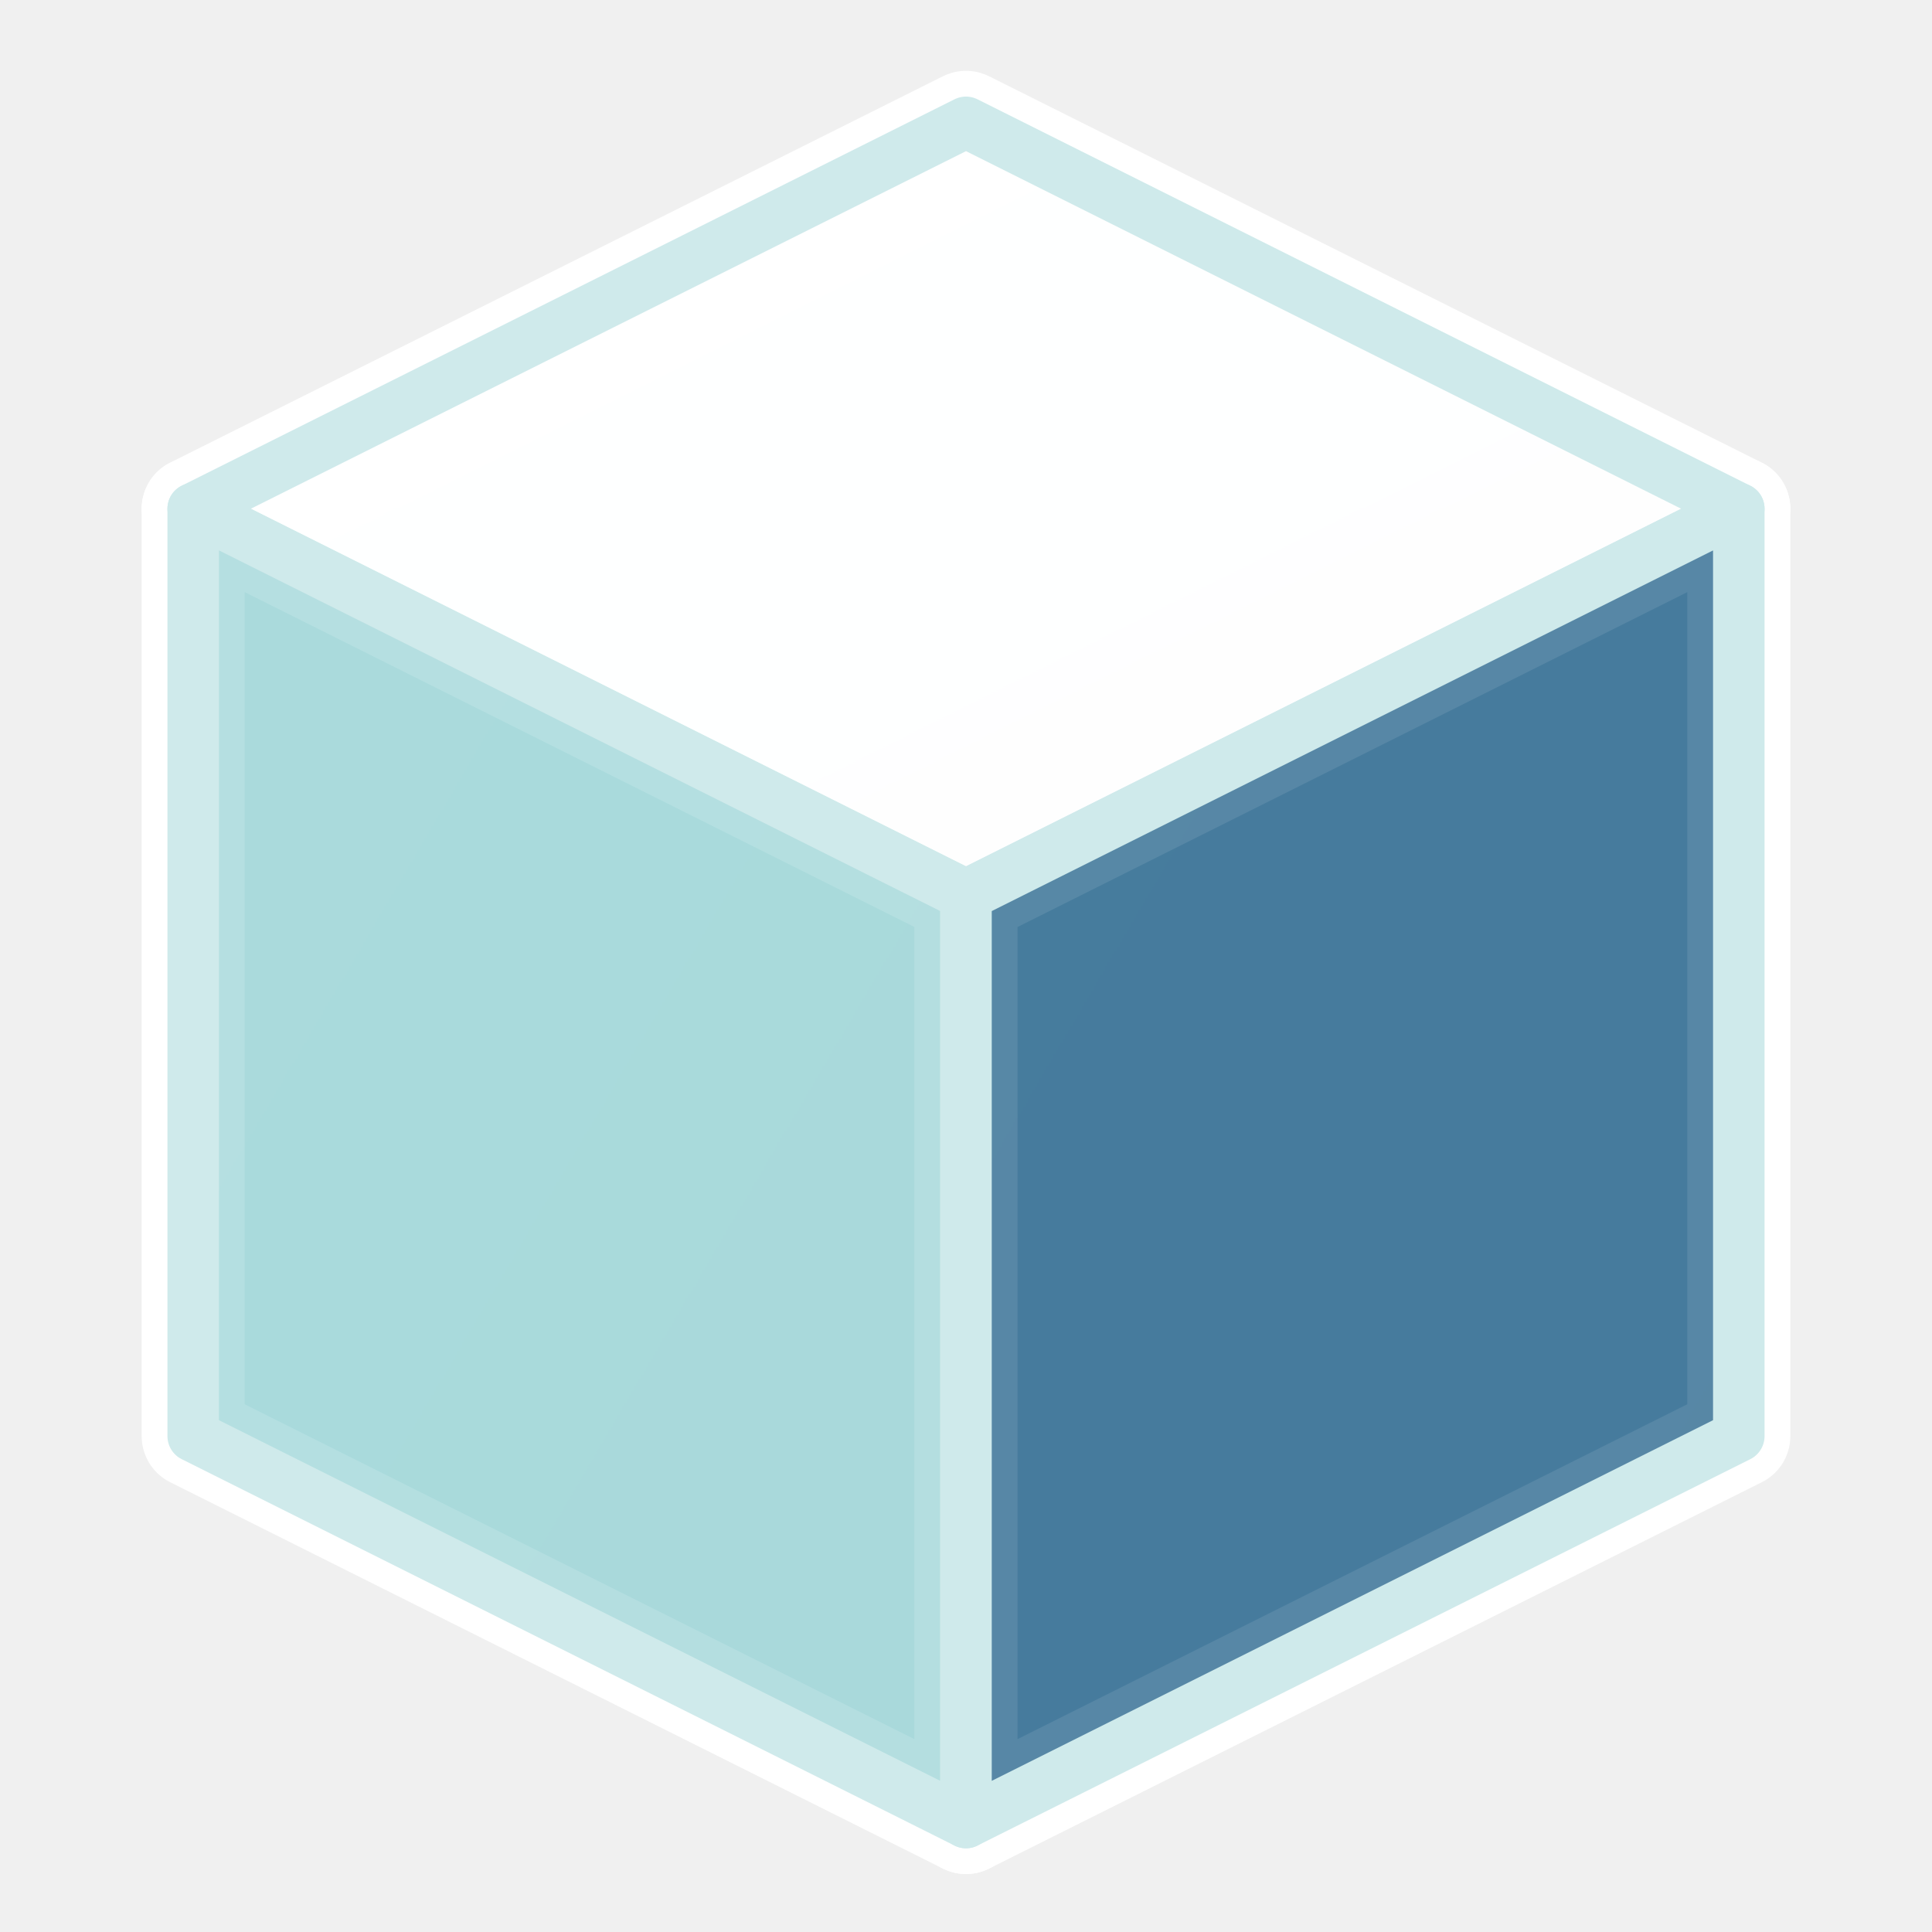
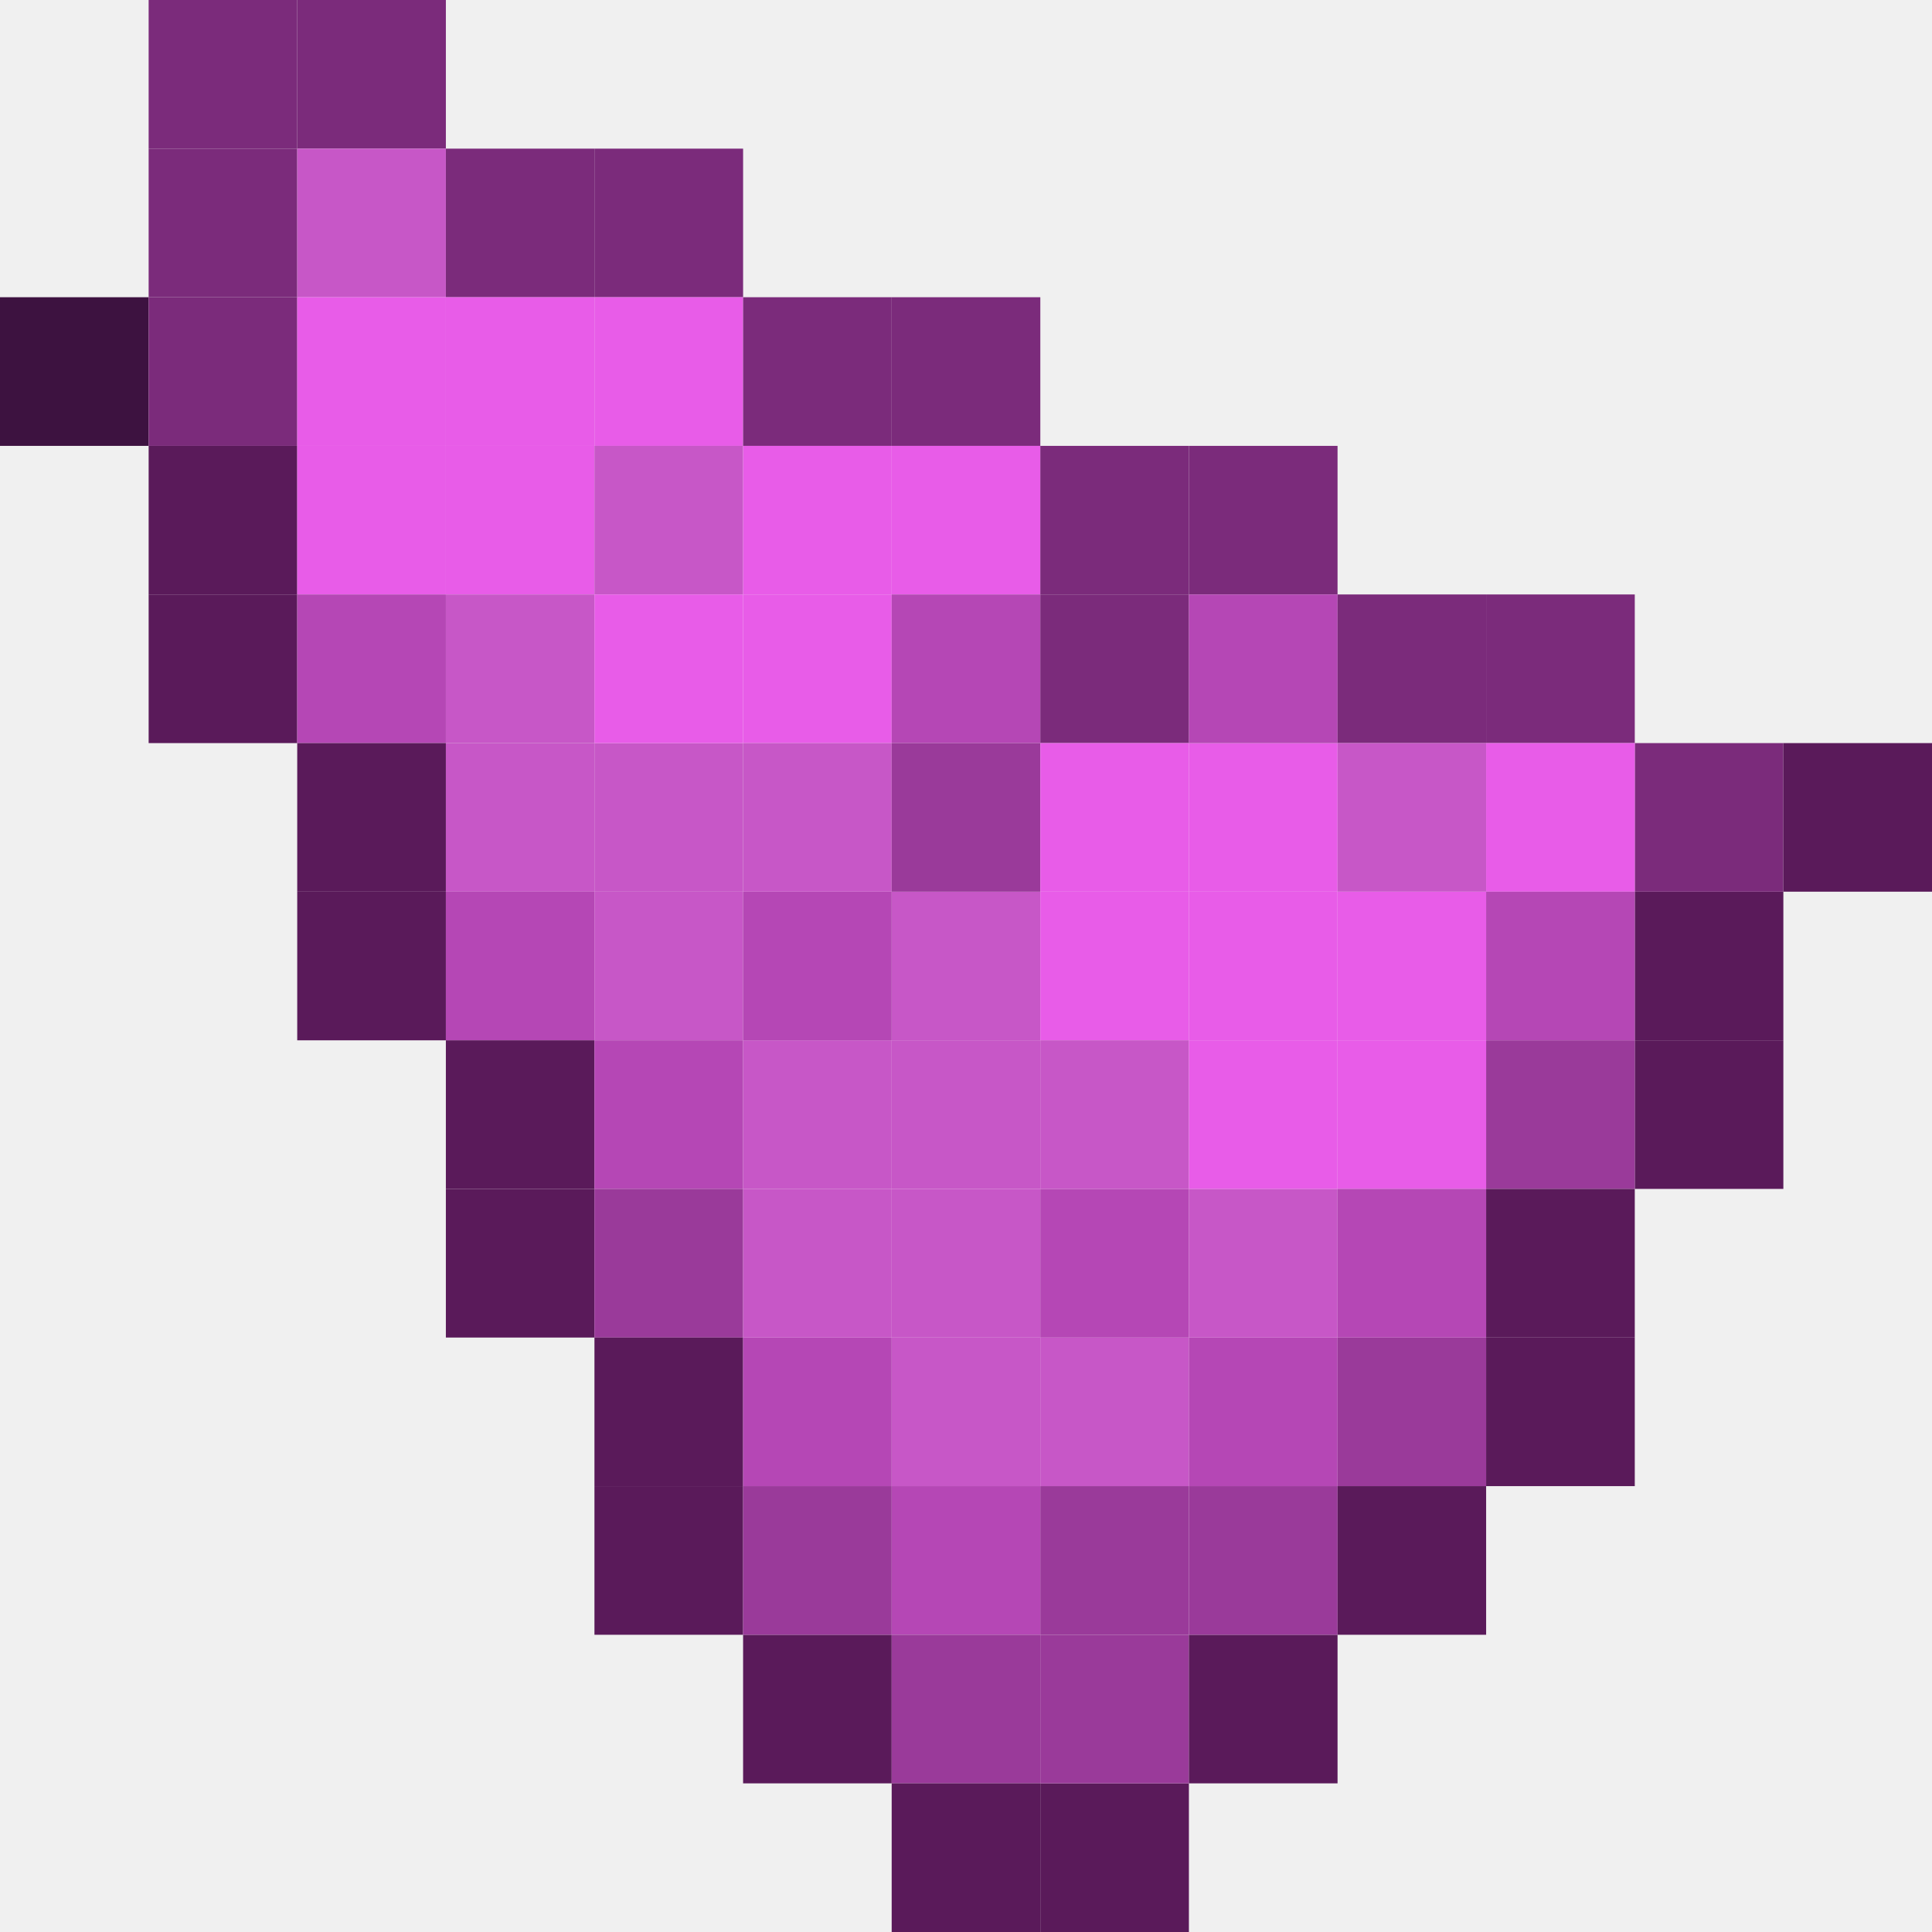
- <svg xmlns="http://www.w3.org/2000/svg" width="12" height="12" viewBox="0 0 12 12" fill="none">
-   <path d="M1.2 3.16L6 0.76L10.8 3.16L6 5.56L1.2 3.16Z" fill="url(#paint0_linear_3_10)" stroke="white" stroke-width="0.64" stroke-linejoin="round" />
-   <path d="M1.2 3.16L6 5.56V11.32L1.2 8.92V3.16Z" fill="url(#paint1_linear_3_10)" stroke="white" stroke-width="0.64" stroke-linejoin="round" />
-   <path d="M10.8 3.16L6 5.56V11.32L10.8 8.92V3.16Z" fill="url(#paint2_linear_3_10)" stroke="white" stroke-width="0.64" stroke-linejoin="round" />
-   <path d="M1.2 3.16L6 0.76L10.8 3.16L6 5.56L1.2 3.16Z" fill="url(#paint3_linear_3_10)" stroke="#CFEAEB" stroke-width="0.32" stroke-linejoin="round" />
-   <path d="M1.2 3.16L6 5.56V11.32L1.2 8.92V3.16Z" fill="url(#paint4_linear_3_10)" stroke="#CFEAEB" stroke-width="0.32" stroke-linejoin="round" />
-   <path d="M10.8 3.16L6 5.56V11.32L10.8 8.92V3.16Z" fill="url(#paint5_linear_3_10)" stroke="#CFEAEB" stroke-width="0.32" stroke-linejoin="round" />
+ <svg xmlns="http://www.w3.org/2000/svg" width="32" height="32" viewBox="0 0 32 32" fill="none">
+   <g clip-path="url(#clip0_6_398)">
+     <path d="M14.769 14.769H17.231V17.231H14.769V14.769Z" fill="#C757C7" />
+     <path d="M9.846 12.308H12.308V14.769H9.846V12.308Z" fill="#C757C7" />
+     <path d="M2.462 7.385H4.923V9.846H2.462V7.385Z" fill="#5A1A5A" />
+     <path d="M7.385 2.462H9.846V4.923H7.385V2.462Z" fill="#7B2B7B" />
+     <path d="M2.462 2.462H4.923V4.923H2.462V2.462Z" fill="#7B2B7B" />
+     <path d="M4.923 0H7.385V2.462H4.923V0Z" fill="#7B2B7B" />
+     <path d="M2.462 0H4.923V2.462H2.462V0Z" fill="#7B2B7B" />
+     <path d="M27.077 17.231H29.538V19.692H27.077V17.231Z" fill="#5A1A5A" />
+     <path d="M9.846 2.462H12.308V4.923H9.846V2.462Z" fill="#7B2B7B" />
+     <path d="M4.923 2.462H7.385V4.923H4.923V2.462Z" fill="#C757C7" />
+     <path d="M0 4.923H2.462V7.385H0V4.923Z" fill="#3D1240" />
+     <path d="M2.462 4.923H4.923V7.385H2.462V4.923Z" fill="#7B2B7B" />
+     <path d="M4.923 4.923H7.385V7.385H4.923V4.923Z" fill="#E85CE8" />
+     <path d="M7.385 4.923H9.846V7.385H7.385V4.923Z" fill="#E85CE8" />
+     <path d="M9.846 4.923H12.308V7.385H9.846V4.923Z" fill="#E85CE8" />
+     <path d="M12.308 4.923H14.769V7.385H12.308V4.923Z" fill="#7B2B7B" />
+     <path d="M14.769 4.923H17.231V7.385H14.769V4.923Z" fill="#7B2B7B" />
+     <path d="M4.923 7.385H7.385V9.846H4.923V7.385Z" fill="#E85CE8" />
+     <path d="M7.385 7.385H9.846V9.846H7.385V7.385Z" fill="#E85CE8" />
+     <path d="M9.846 7.385H12.308V9.846H9.846V7.385Z" fill="#C757C7" />
+     <path d="M12.308 7.385H14.769V9.846H12.308V7.385Z" fill="#E85CE8" />
+     <path d="M2.462 9.846H4.923V12.308H2.462V9.846Z" fill="#5A1A5A" />
+     <path d="M4.923 9.846H7.385V12.308H4.923V9.846Z" fill="#B547B5" />
+     <path d="M7.385 9.846H9.846V12.308H7.385V9.846Z" fill="#C757C7" />
+     <path d="M9.846 9.846H12.308V12.308H9.846V9.846Z" fill="#E85CE8" />
+     <path d="M12.308 9.846H14.769V12.308H12.308V9.846Z" fill="#E85CE8" />
+     <path d="M4.923 12.308H7.385V14.769H4.923V12.308Z" fill="#5A1A5A" />
+     <path d="M7.385 12.308H9.846V14.769H7.385V12.308Z" fill="#C757C7" />
+     <path d="M4.923 14.769H7.385V17.231H4.923V14.769Z" fill="#5A1A5A" />
+     <path d="M7.385 14.769H9.846V17.231H7.385V14.769Z" fill="#B547B5" />
+     <path d="M7.385 17.231H9.846V19.692H7.385V17.231Z" fill="#5A1A5A" />
+     <path d="M7.385 19.692H9.846V22.154H7.385V19.692Z" fill="#5A1A5A" />
+     <path d="M9.846 14.769H12.308V17.231H9.846V14.769Z" fill="#C757C7" />
+     <path d="M9.846 17.231H12.308V19.692H9.846V17.231Z" fill="#B547B5" />
+     <path d="M9.846 19.692H12.308V22.154H9.846V19.692Z" fill="#9A3A9A" />
+     <path d="M9.846 22.154H12.308V24.615H9.846V22.154Z" fill="#5A1A5A" />
+     <path d="M9.846 24.615H12.308V27.077H9.846V24.615Z" fill="#5A1A5A" />
+     <path d="M12.308 27.077H14.769V29.538H12.308V27.077Z" fill="#5A1A5A" />
+     <path d="M12.308 24.615H14.769V27.077H12.308V24.615Z" fill="#9A3A9A" />
+     <path d="M12.308 22.154H14.769V24.615H12.308V22.154Z" fill="#B547B5" />
+     <path d="M12.308 19.692H14.769V22.154H12.308V19.692Z" fill="#C757C7" />
+     <path d="M12.308 17.231H14.769V19.692H12.308V17.231Z" fill="#C757C7" />
+     <path d="M12.308 14.769H14.769V17.231H12.308V14.769Z" fill="#B547B5" />
+     <path d="M12.308 12.308H14.769V14.769H12.308V12.308Z" fill="#C757C7" />
+     <path d="M14.769 7.385H17.231V9.846H14.769V7.385Z" fill="#E85CE8" />
+     <path d="M17.231 7.385H19.692V9.846H17.231V7.385Z" fill="#7B2B7B" />
+     <path d="M19.692 7.385H22.154V9.846H19.692V7.385Z" fill="#7B2B7B" />
+     <path d="M14.769 9.846H17.231V12.308H14.769V9.846Z" fill="#B547B5" />
+     <path d="M17.231 9.846H19.692V12.308H17.231V9.846Z" fill="#7B2B7B" />
+     <path d="M14.769 12.308H17.231V14.769H14.769V12.308Z" fill="#9A3A9A" />
+     <path d="M17.231 12.308H19.692V14.769H17.231V12.308Z" fill="#E85CE8" />
+     <path d="M19.692 12.308H22.154V14.769H19.692V12.308Z" fill="#E85CE8" />
+     <path d="M17.231 14.769H19.692V17.231H17.231V14.769Z" fill="#E85CE8" />
+     <path d="M14.769 17.231H17.231V19.692H14.769V17.231Z" fill="#C757C7" />
+     <path d="M14.769 19.692H17.231V22.154H14.769V19.692Z" fill="#C757C7" />
+     <path d="M14.769 22.154H17.231V24.615H14.769V22.154Z" fill="#C757C7" />
+     <path d="M14.769 24.615H17.231V27.077H14.769V24.615Z" fill="#B547B5" />
+     <path d="M14.769 27.077H17.231V29.538H14.769V27.077Z" fill="#9A3A9A" />
+     <path d="M14.769 29.538H17.231V32H14.769V29.538Z" fill="#5A1A5A" />
+     <path d="M17.231 29.538H19.692V32H17.231V29.538Z" fill="#5A1A5A" />
+     <path d="M17.231 27.077H19.692V29.538H17.231V27.077Z" fill="#9A3A9A" />
+     <path d="M17.231 24.615H19.692V27.077H17.231V24.615Z" fill="#9A3A9A" />
+     <path d="M17.231 22.154H19.692V24.615H17.231V22.154Z" fill="#C757C7" />
+     <path d="M17.231 19.692H19.692V22.154H17.231V19.692Z" fill="#B547B5" />
+     <path d="M17.231 17.231H19.692V19.692H17.231V17.231Z" fill="#C757C7" />
+     <path d="M19.692 27.077H22.154V29.538H19.692V27.077Z" fill="#5A1A5A" />
+     <path d="M19.692 24.615H22.154V27.077H19.692V24.615Z" fill="#9A3A9A" />
+     <path d="M22.154 24.615H24.615V27.077H22.154V24.615Z" fill="#5A1A5A" />
+     <path d="M19.692 22.154H22.154V24.615H19.692V22.154Z" fill="#B547B5" />
+     <path d="M19.692 19.692H22.154V22.154H19.692V19.692Z" fill="#C757C7" />
+     <path d="M19.692 17.231H22.154V19.692H19.692V17.231Z" fill="#E85CE8" />
+     <path d="M19.692 14.769H22.154V17.231H19.692V14.769Z" fill="#E85CE8" />
+     <path d="M27.077 14.769H29.538V17.231H27.077V14.769Z" fill="#5A1A5A" />
+     <path d="M27.077 12.308H29.538V14.769H27.077V12.308Z" fill="#7B2B7B" />
+     <path d="M29.538 12.308H32V14.769H29.538V12.308Z" fill="#5A1A5A" />
+     <path d="M24.615 17.231H27.077V19.692H24.615V17.231Z" fill="#9A3A9A" />
+     <path d="M24.615 19.692H27.077V22.154H24.615V19.692Z" fill="#5A1A5A" />
+     <path d="M24.615 22.154H27.077V24.615H24.615V22.154Z" fill="#5A1A5A" />
+     <path d="M22.154 22.154H24.615V24.615H22.154V22.154Z" fill="#9A3A9A" />
+     <path d="M19.692 9.846H22.154V12.308H19.692V9.846Z" fill="#B547B5" />
+     <path d="M22.154 9.846H24.615V12.308H22.154V9.846Z" fill="#7B2B7B" />
+     <path d="M24.615 9.846H27.077V12.308H24.615V9.846Z" fill="#7B2B7B" />
+     <path d="M22.154 12.308H24.615V14.769H22.154V12.308Z" fill="#C757C7" />
+     <path d="M24.615 12.308H27.077V14.769H24.615V12.308Z" fill="#E85CE8" />
+     <path d="M24.615 14.769H27.077V17.231H24.615V14.769Z" fill="#B547B5" />
+     <path d="M22.154 14.769H24.615V17.231H22.154V14.769Z" fill="#E85CE8" />
+     <path d="M22.154 17.231H24.615V19.692H22.154V17.231Z" fill="#E85CE8" />
+     <path d="M22.154 19.692H24.615V22.154H22.154V19.692Z" fill="#B547B5" />
+   </g>
  <defs>
-     <linearGradient id="paint0_linear_3_10" x1="1.2" y1="0.76" x2="385.2" y2="768.76" gradientUnits="userSpaceOnUse">
-       <stop stop-color="white" stop-opacity="0.95" />
-       <stop offset="0.4" stop-color="#A8DADC" stop-opacity="0.9" />
-       <stop offset="1" stop-color="#457B9D" stop-opacity="0.85" />
-     </linearGradient>
-     <linearGradient id="paint1_linear_3_10" x1="1.2" y1="3.16" x2="714.413" y2="422.697" gradientUnits="userSpaceOnUse">
-       <stop stop-color="#A8DADC" stop-opacity="0.85" />
-       <stop offset="1" stop-color="#1D3557" stop-opacity="0.9" />
-     </linearGradient>
-     <linearGradient id="paint2_linear_3_10" x1="6" y1="3.16" x2="719.213" y2="422.697" gradientUnits="userSpaceOnUse">
-       <stop stop-color="#457B9D" stop-opacity="0.9" />
-       <stop offset="1" stop-color="#0F2027" stop-opacity="0.95" />
-     </linearGradient>
-     <linearGradient id="paint3_linear_3_10" x1="1.2" y1="0.76" x2="385.2" y2="768.76" gradientUnits="userSpaceOnUse">
-       <stop stop-color="white" stop-opacity="0.95" />
-       <stop offset="0.4" stop-color="#A8DADC" stop-opacity="0.9" />
-       <stop offset="1" stop-color="#457B9D" stop-opacity="0.85" />
-     </linearGradient>
-     <linearGradient id="paint4_linear_3_10" x1="1.2" y1="3.16" x2="714.413" y2="422.697" gradientUnits="userSpaceOnUse">
-       <stop stop-color="#A8DADC" stop-opacity="0.85" />
-       <stop offset="1" stop-color="#1D3557" stop-opacity="0.9" />
-     </linearGradient>
-     <linearGradient id="paint5_linear_3_10" x1="6" y1="3.16" x2="719.213" y2="422.697" gradientUnits="userSpaceOnUse">
-       <stop stop-color="#457B9D" stop-opacity="0.9" />
-       <stop offset="1" stop-color="#0F2027" stop-opacity="0.95" />
-     </linearGradient>
+     <clipPath id="clip0_6_398">
+       <rect width="32" height="32" fill="white" />
+     </clipPath>
  </defs>
</svg>
